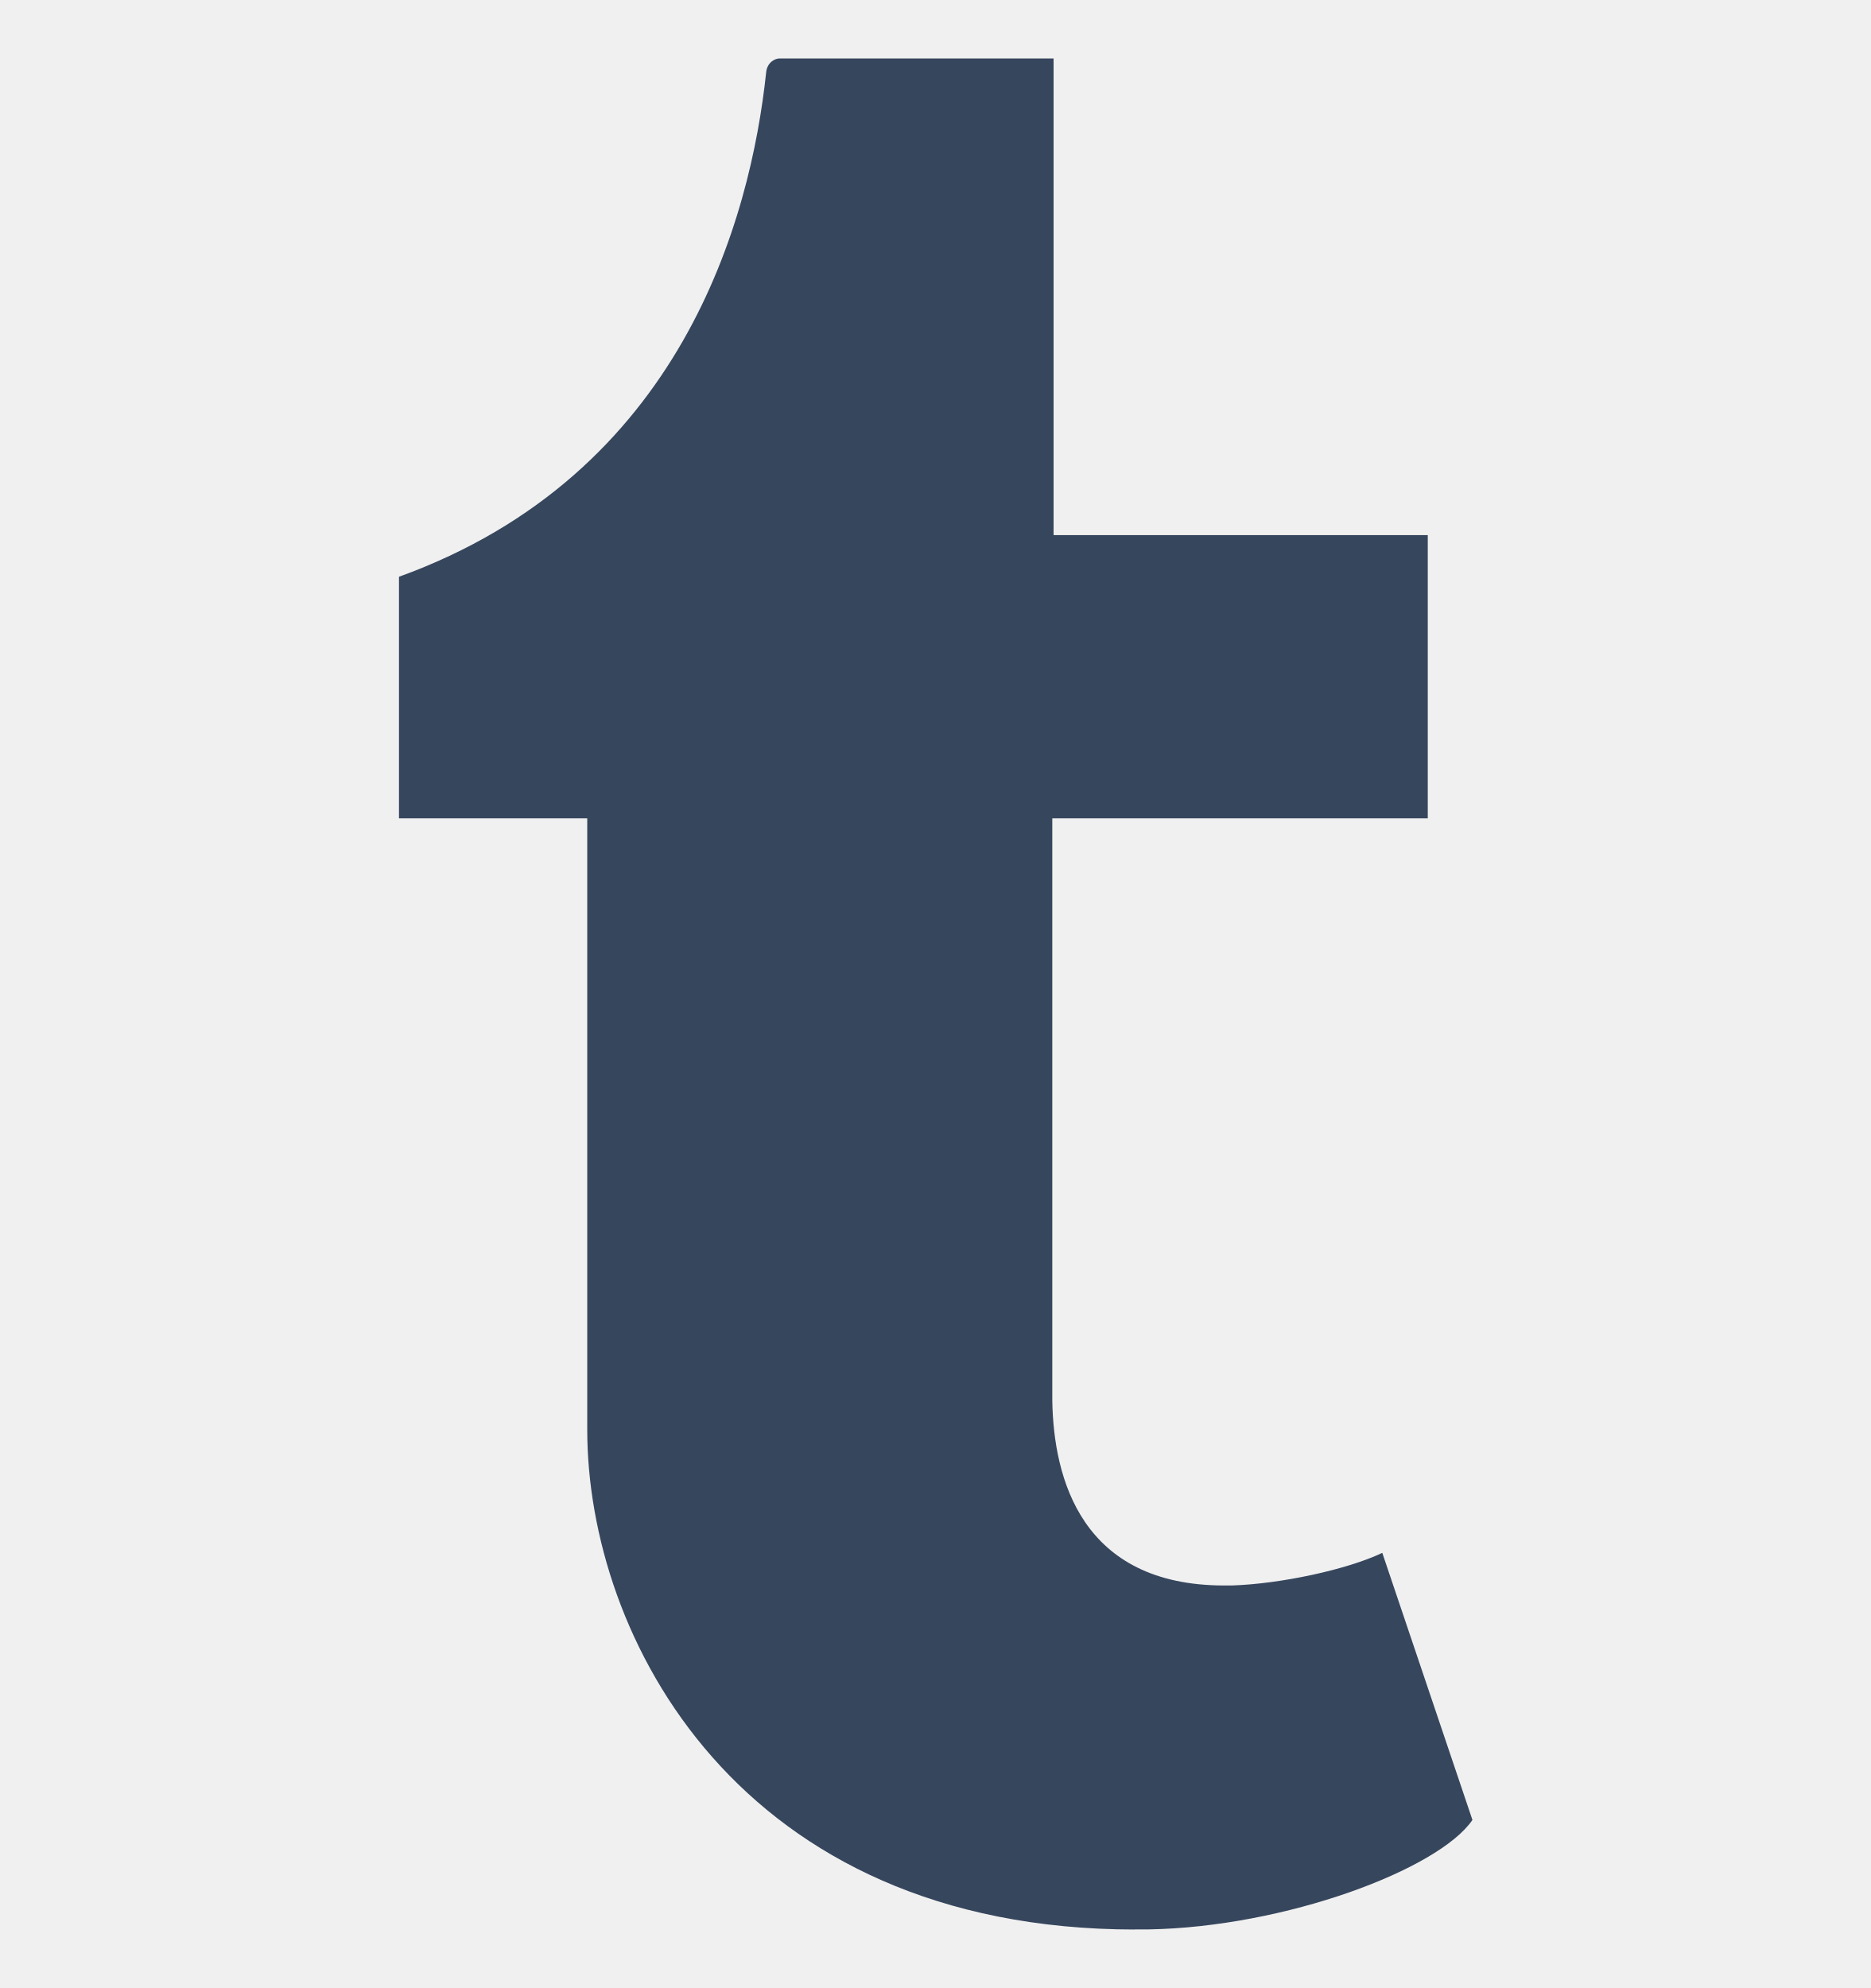
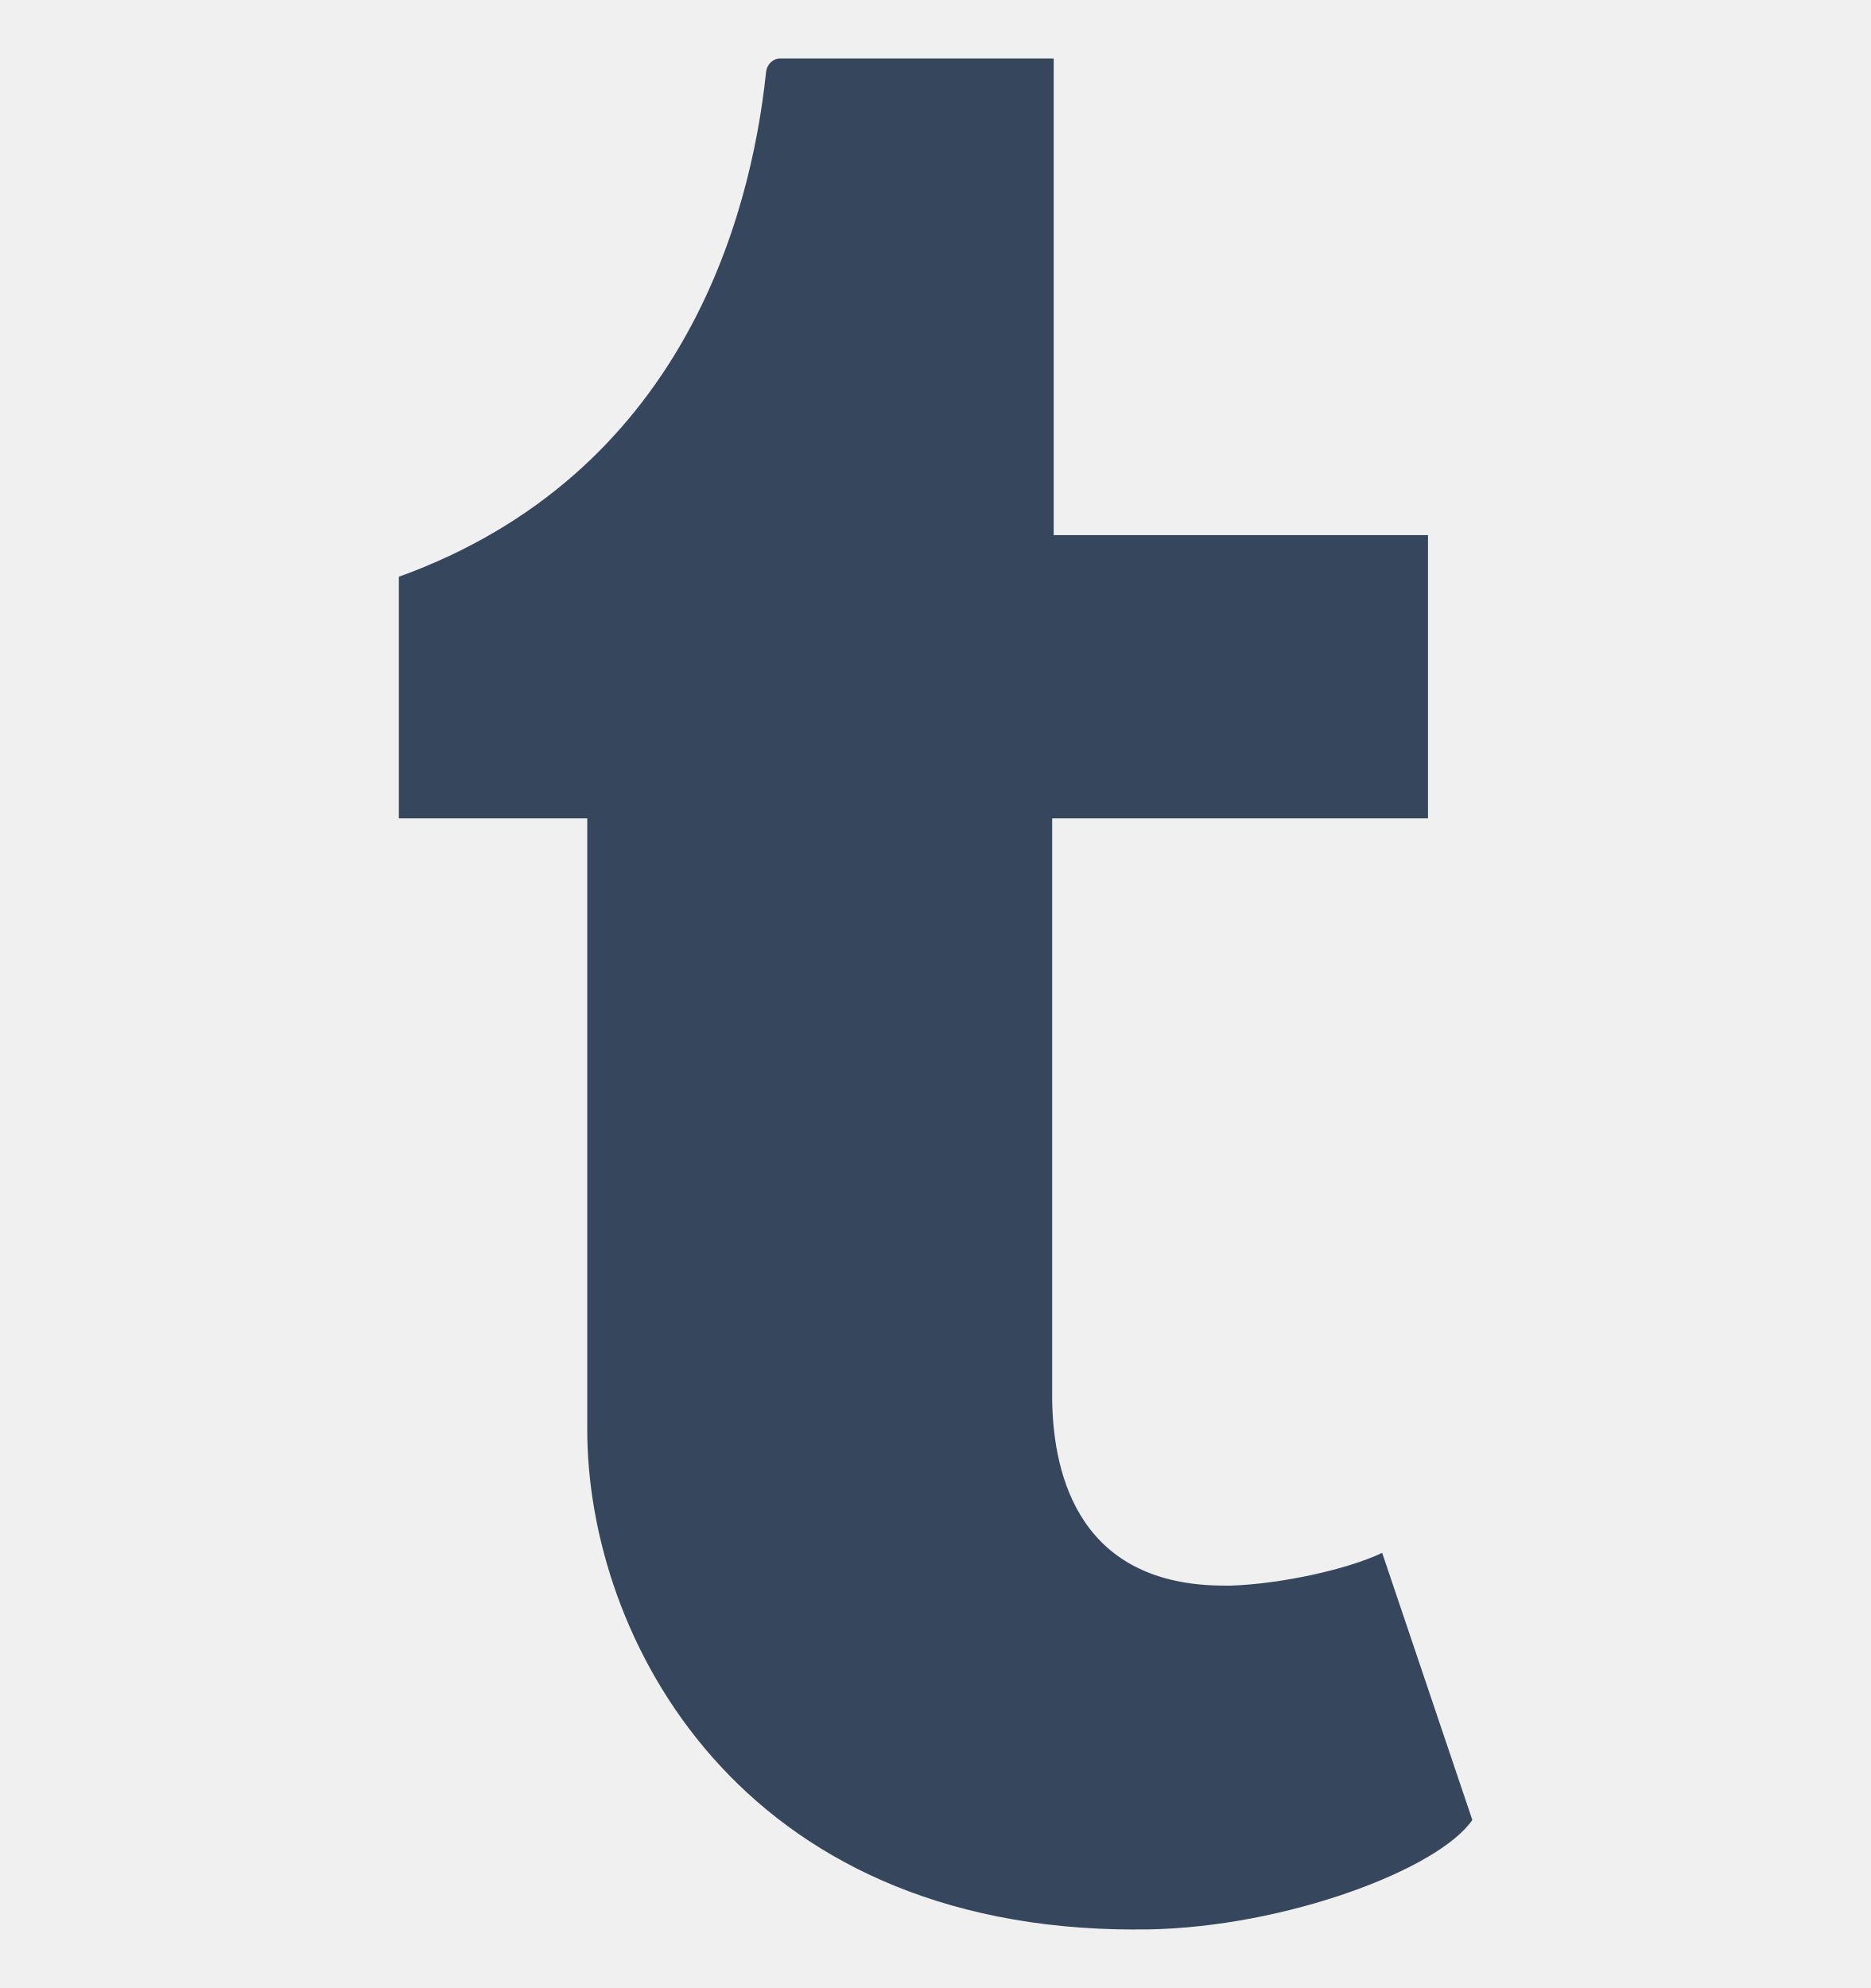
- <svg xmlns="http://www.w3.org/2000/svg" width="16" height="17" fill="none">
+ <svg xmlns="http://www.w3.org/2000/svg" width="16" height="17" viewBox="0 0 16 17" fill="none">
  <g clip-path="url(#clip0_207_141)">
-     <path d="M9.71 16.5c-3.396 0-4.688-2.504-4.688-4.274V6.998h-1.61V4.932c2.42-.875 3.007-3.064 3.14-4.313C6.56.534 6.627.5 6.665.5h2.345v4.076h3.2v2.422H8.999v4.98c.011.667.25 1.58 1.472 1.58h.06c.42-.013.99-.136 1.29-.279l.771 2.284c-.29.424-1.6.916-2.77.936H9.7l.008.001z" fill="#36465D" />
+     <path d="M9.709 16.5C6.314 16.5 5.022 13.996 5.022 12.226V6.998H3.411V4.932C5.831 4.057 6.419 1.868 6.551 0.619C6.56 0.534 6.628 0.5 6.666 0.5H9.011V4.576H12.212V6.998H8.998V11.978C9.009 12.645 9.248 13.559 10.47 13.559H10.53C10.95 13.545 11.521 13.422 11.82 13.279L12.591 15.563C12.3 15.987 10.991 16.479 9.82 16.499H9.702L9.709 16.5Z" fill="#36465D" />
  </g>
  <defs>
    <clipPath id="clip0_207_141">
-       <path fill="#fff" transform="translate(0 .5)" d="M0 0H16V16H0z" />
+       <rect width="16" height="16" fill="white" transform="translate(0 0.5)" />
    </clipPath>
  </defs>
</svg>
